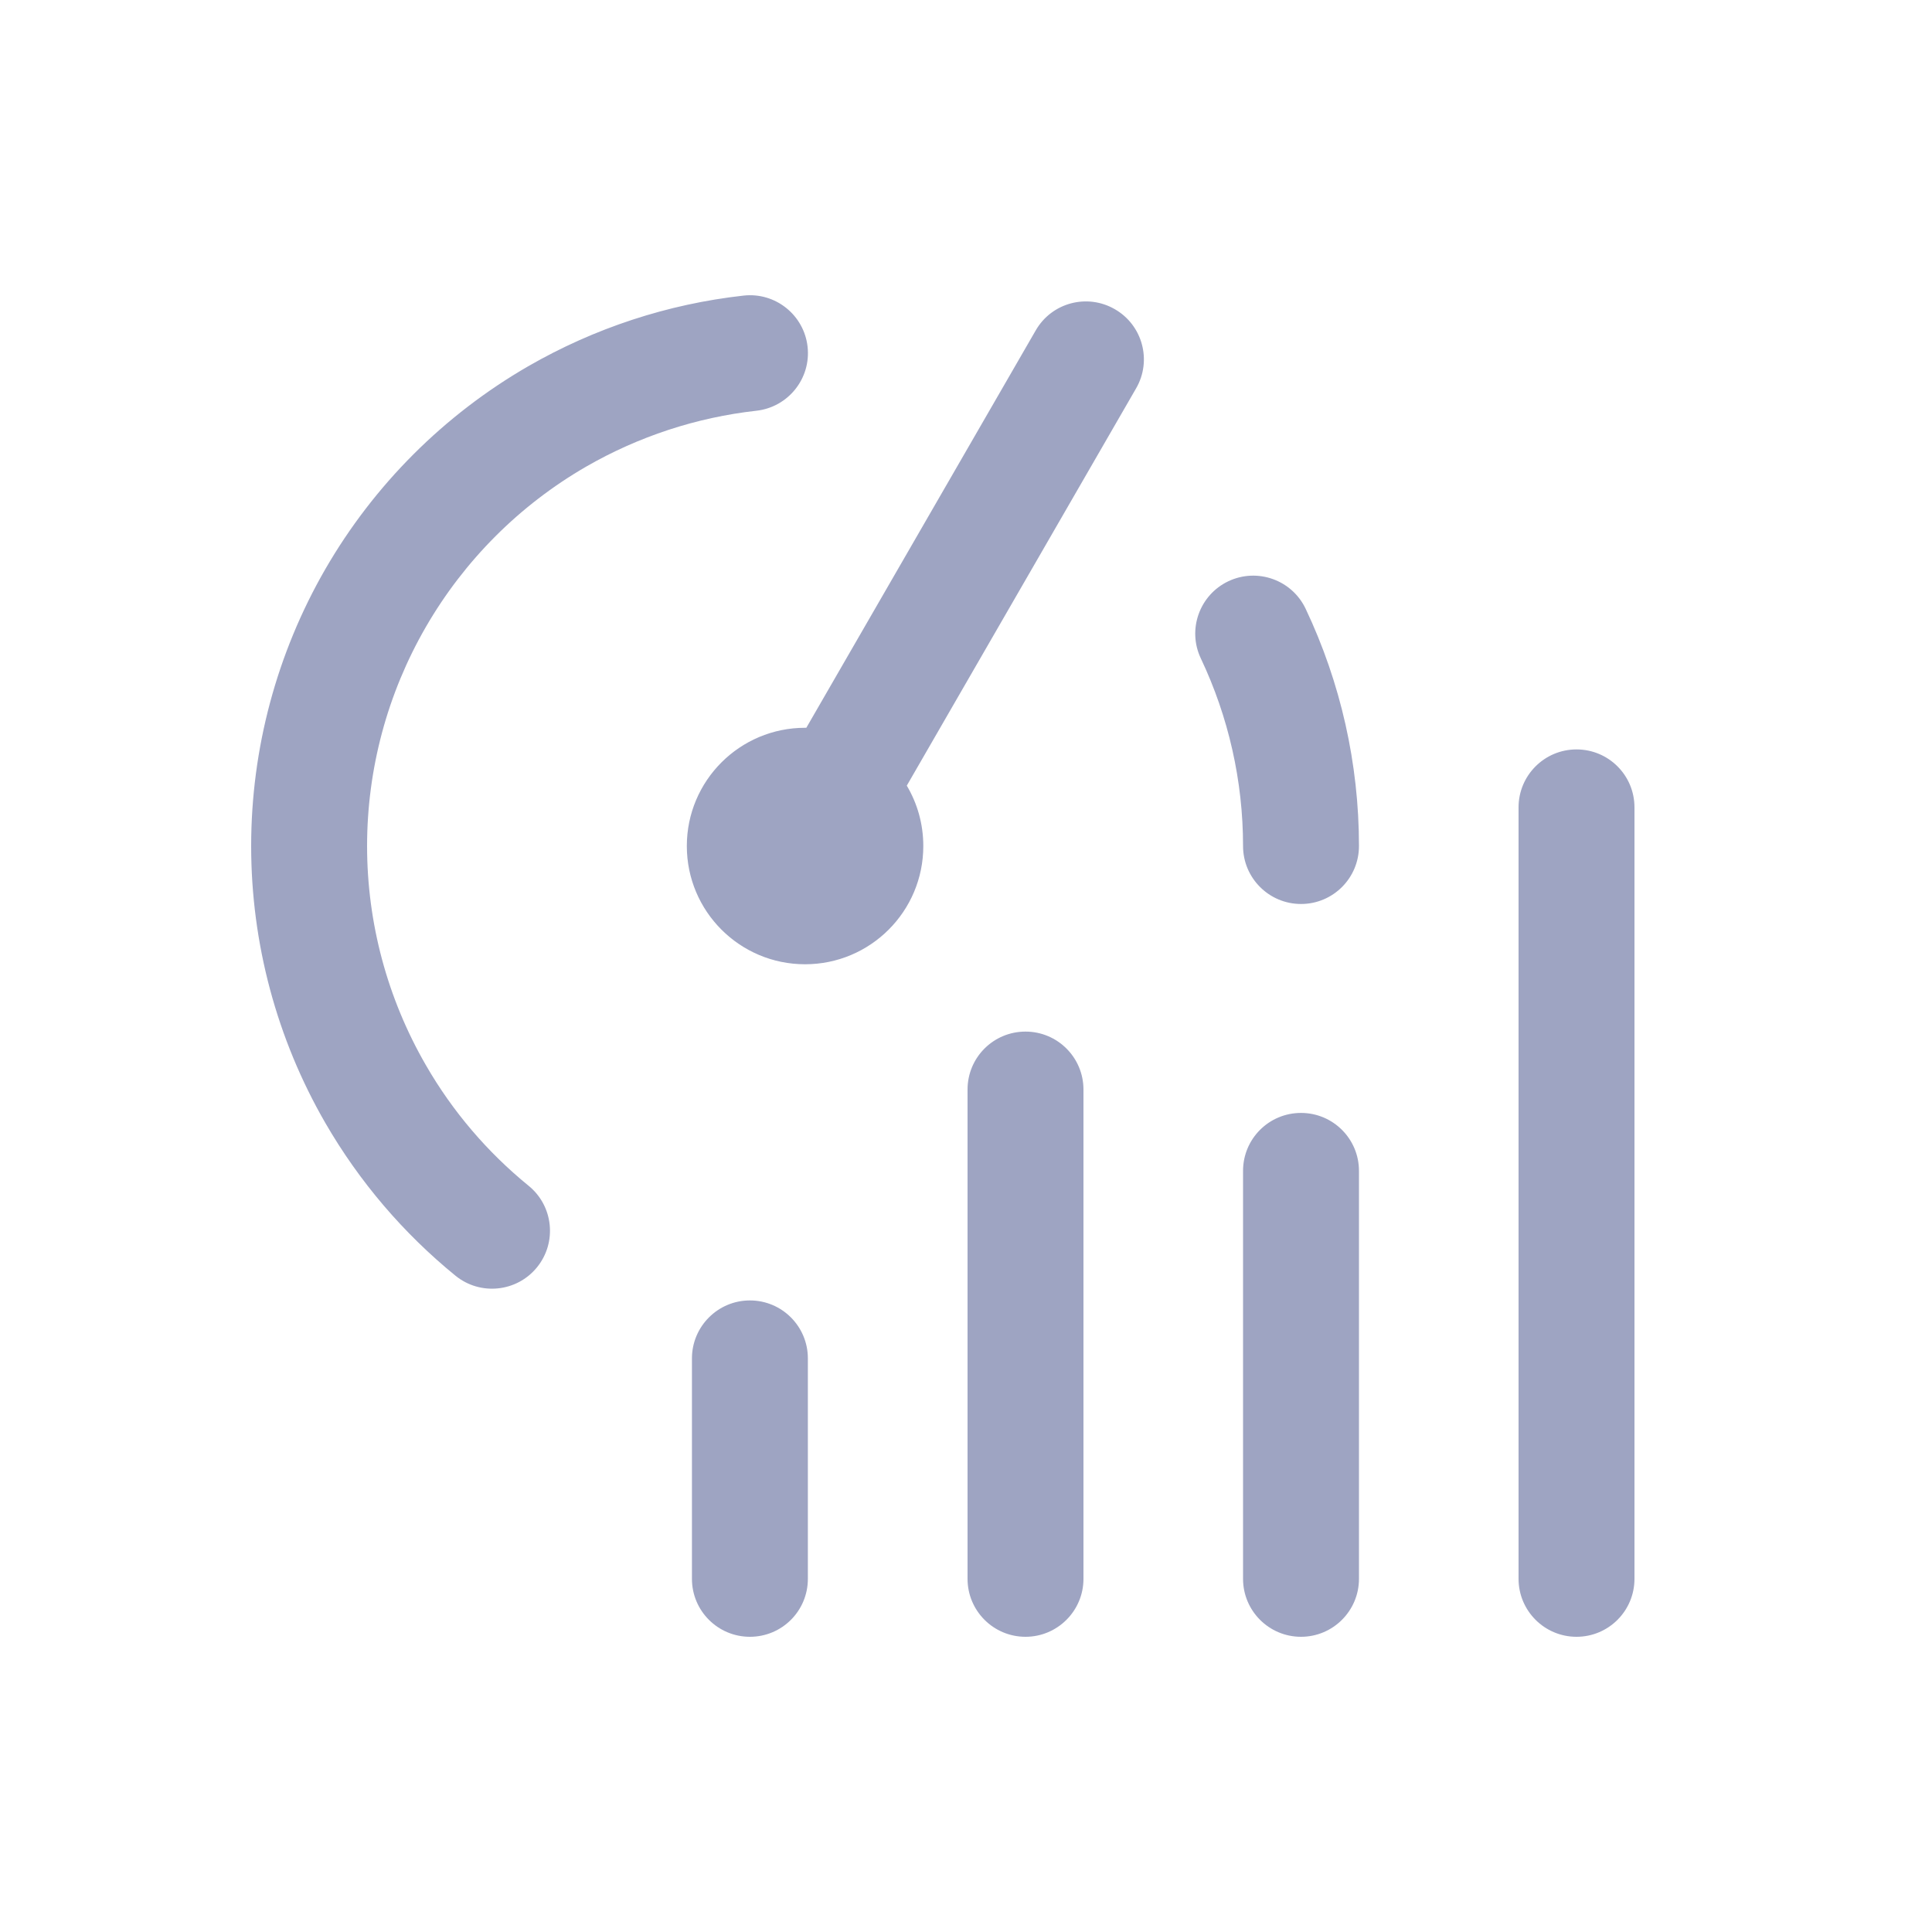
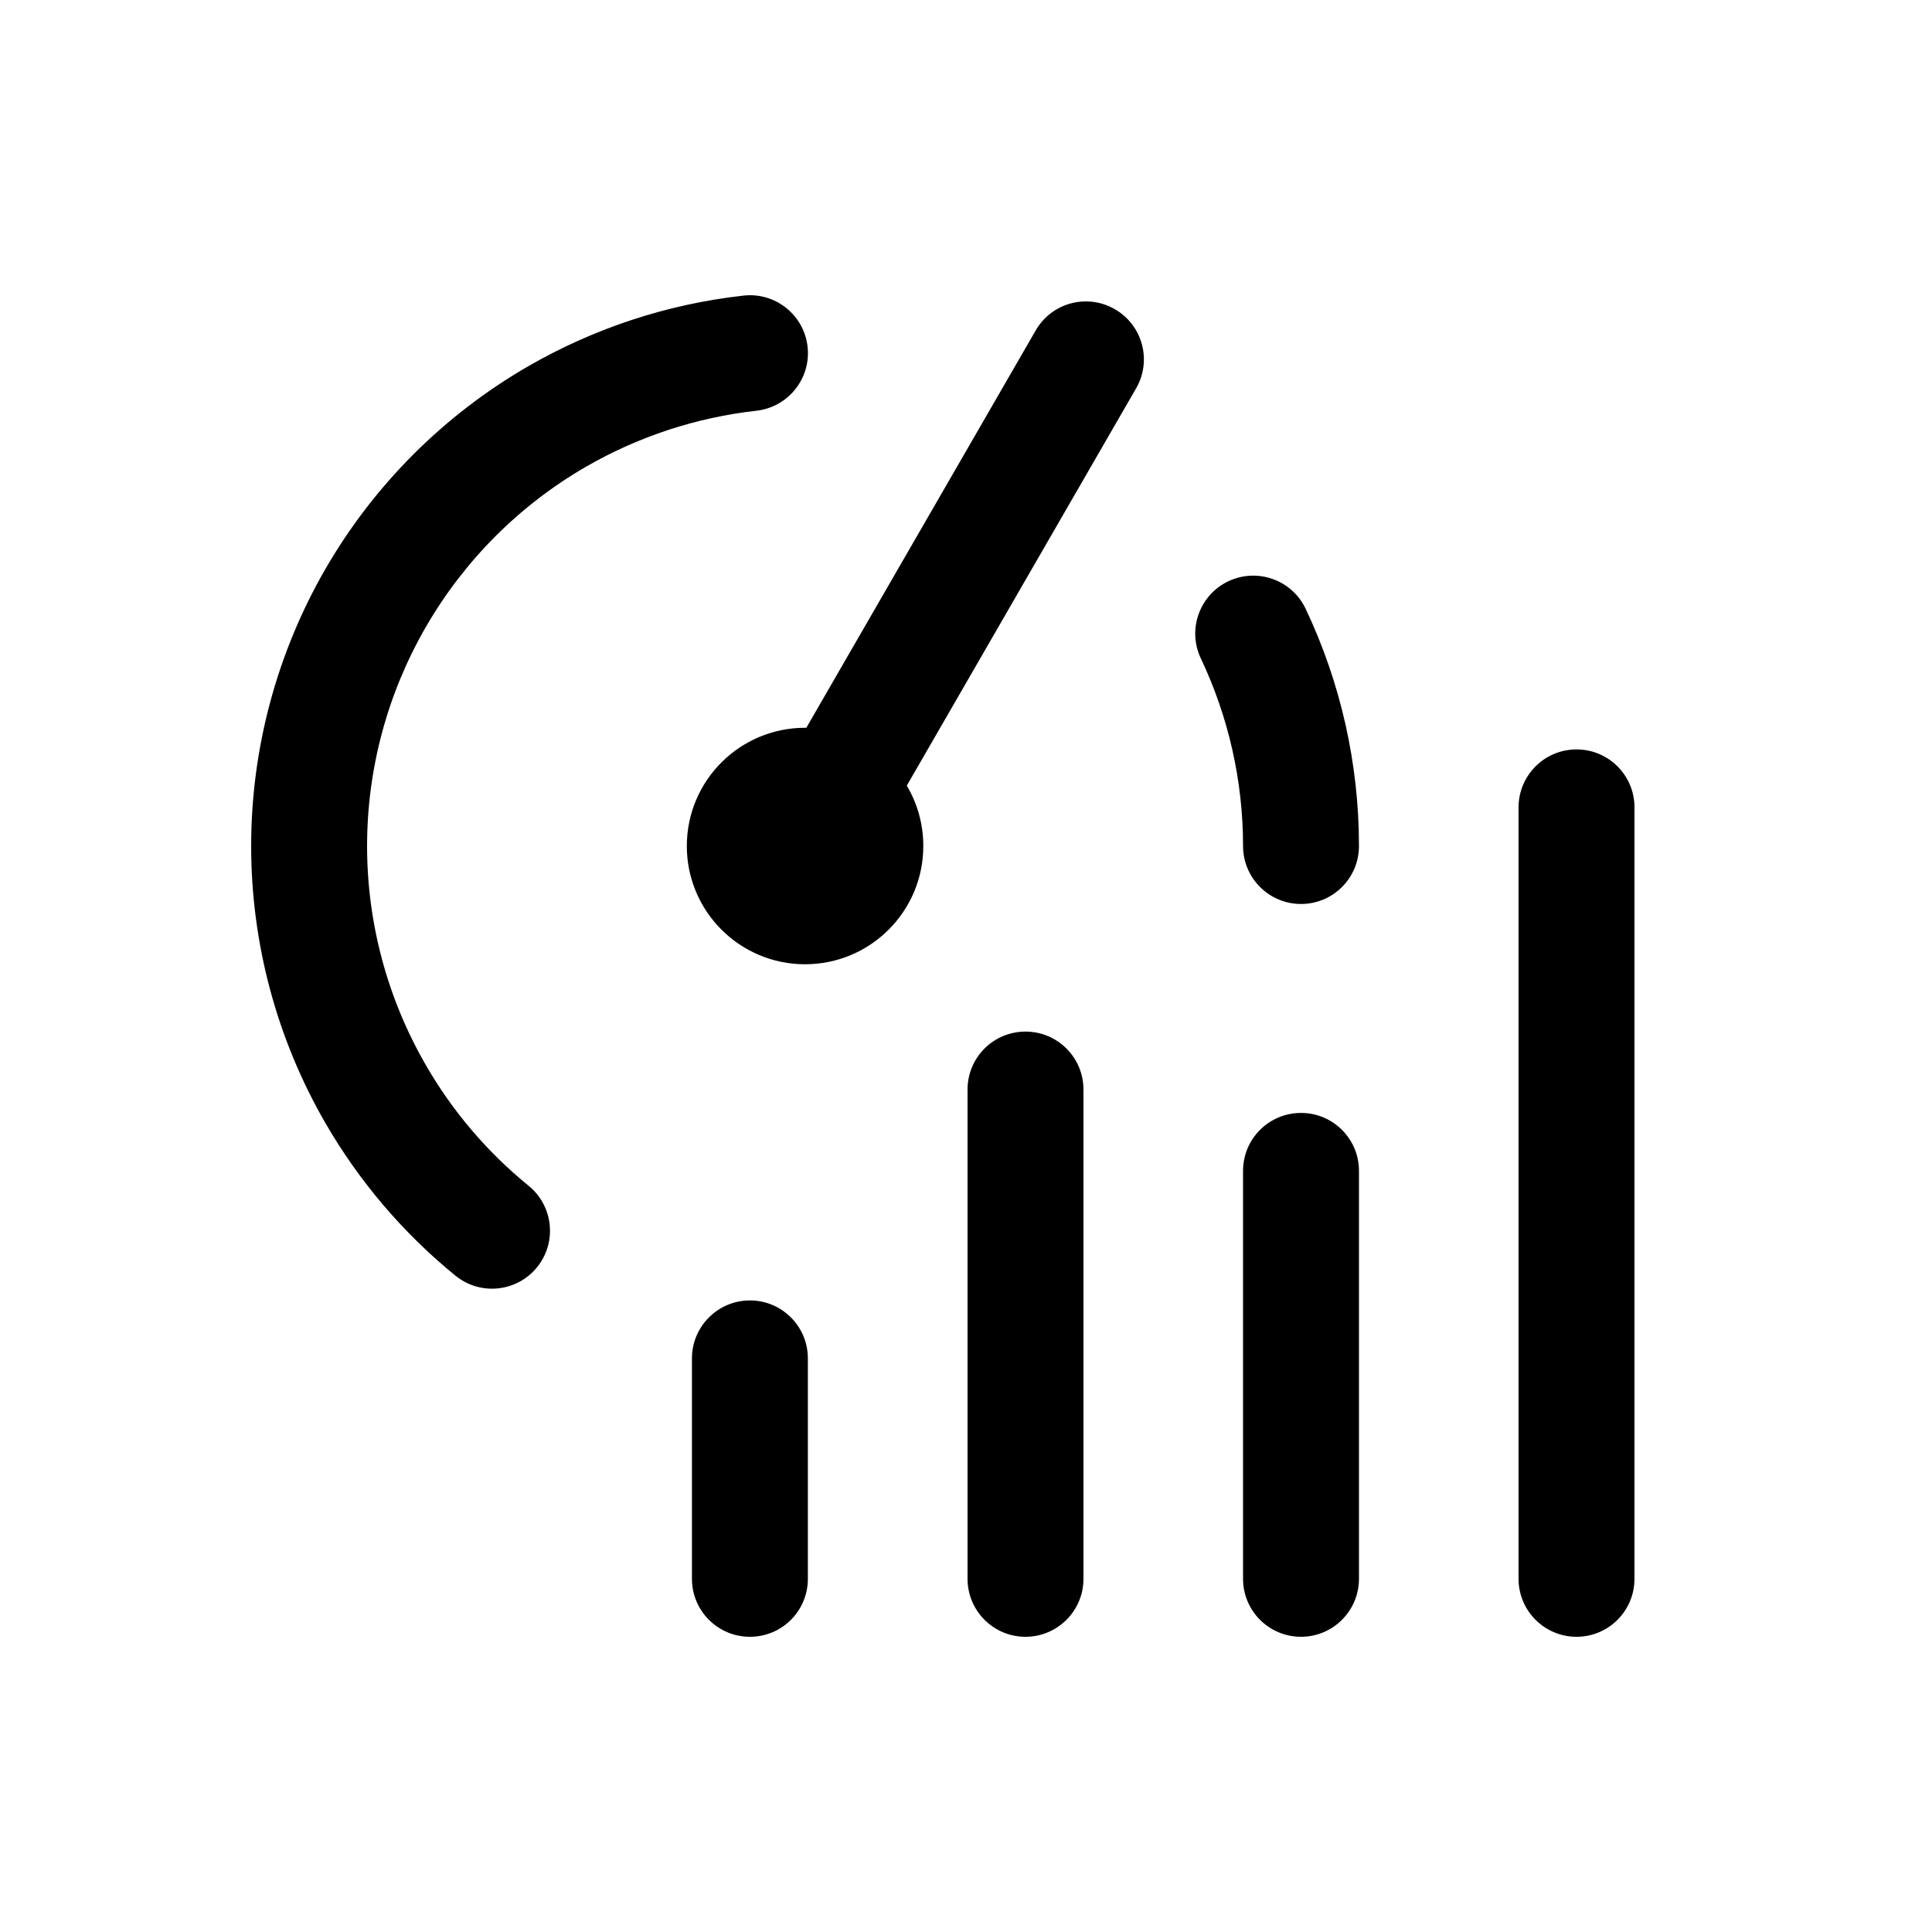
<svg xmlns="http://www.w3.org/2000/svg" width="20" height="20" viewBox="0 0 20 20" fill="none">
-   <path fill-rule="evenodd" clip-rule="evenodd" d="M8.36 3.589C8.397 3.918 8.159 4.215 7.83 4.252C7.211 4.321 6.61 4.518 6.067 4.831C5.378 5.229 4.806 5.802 4.408 6.491C4.01 7.18 3.8 7.962 3.8 8.758C3.8 9.554 4.01 10.336 4.408 11.025C4.684 11.505 5.046 11.928 5.472 12.275C5.729 12.484 5.768 12.862 5.559 13.119C5.35 13.376 4.972 13.415 4.715 13.206C4.176 12.767 3.719 12.232 3.368 11.625C2.865 10.754 2.6 9.765 2.6 8.758C2.6 7.752 2.865 6.763 3.368 5.891C3.872 5.019 4.595 4.296 5.467 3.792C6.154 3.396 6.913 3.147 7.697 3.06C8.026 3.023 8.323 3.26 8.36 3.589ZM12.716 6.017C13.016 5.875 13.374 6.003 13.516 6.302C13.879 7.068 14.068 7.907 14.068 8.758C14.068 9.089 13.8 9.358 13.468 9.358C13.137 9.358 12.868 9.089 12.868 8.758C12.868 8.085 12.718 7.422 12.431 6.816C12.289 6.517 12.417 6.159 12.716 6.017ZM11.541 3.201C11.828 3.366 11.927 3.733 11.761 4.02L9.387 8.133C9.496 8.316 9.558 8.53 9.558 8.758C9.558 9.434 9.01 9.982 8.334 9.982C7.658 9.982 7.11 9.434 7.11 8.758C7.11 8.082 7.658 7.534 8.334 7.534C8.339 7.534 8.343 7.534 8.347 7.534L10.722 3.42C10.887 3.133 11.254 3.035 11.541 3.201ZM7.763 13.462C8.095 13.462 8.363 13.731 8.363 14.062L8.363 16.344C8.363 16.676 8.095 16.944 7.763 16.944C7.432 16.944 7.163 16.676 7.163 16.344V14.062C7.163 13.731 7.432 13.462 7.763 13.462ZM11.216 11.279C11.216 10.947 10.947 10.679 10.616 10.679C10.284 10.679 10.016 10.947 10.016 11.279V16.344C10.016 16.675 10.284 16.944 10.616 16.944C10.947 16.944 11.216 16.675 11.216 16.344V11.279ZM13.468 11.521C13.799 11.521 14.068 11.789 14.068 12.121V16.344C14.068 16.675 13.799 16.944 13.468 16.944C13.136 16.944 12.868 16.675 12.868 16.344L12.868 12.121C12.868 11.789 13.136 11.521 13.468 11.521ZM16.92 8.358C16.92 8.026 16.652 7.758 16.32 7.758C15.989 7.758 15.72 8.026 15.72 8.358L15.72 16.344C15.72 16.675 15.989 16.944 16.32 16.944C16.652 16.944 16.92 16.675 16.92 16.344V8.358Z" fill="#9EA4C2" />
+   <path fill-rule="evenodd" clip-rule="evenodd" d="M8.36 3.589C8.397 3.918 8.159 4.215 7.83 4.252C7.211 4.321 6.61 4.518 6.067 4.831C5.378 5.229 4.806 5.802 4.408 6.491C4.01 7.18 3.8 7.962 3.8 8.758C3.8 9.554 4.01 10.336 4.408 11.025C4.684 11.505 5.046 11.928 5.472 12.275C5.729 12.484 5.768 12.862 5.559 13.119C5.35 13.376 4.972 13.415 4.715 13.206C4.176 12.767 3.719 12.232 3.368 11.625C2.865 10.754 2.6 9.765 2.6 8.758C2.6 7.752 2.865 6.763 3.368 5.891C3.872 5.019 4.595 4.296 5.467 3.792C6.154 3.396 6.913 3.147 7.697 3.06C8.026 3.023 8.323 3.26 8.36 3.589ZM12.716 6.017C13.016 5.875 13.374 6.003 13.516 6.302C13.879 7.068 14.068 7.907 14.068 8.758C14.068 9.089 13.8 9.358 13.468 9.358C13.137 9.358 12.868 9.089 12.868 8.758C12.868 8.085 12.718 7.422 12.431 6.816C12.289 6.517 12.417 6.159 12.716 6.017ZM11.541 3.201C11.828 3.366 11.927 3.733 11.761 4.02L9.387 8.133C9.496 8.316 9.558 8.53 9.558 8.758C9.558 9.434 9.01 9.982 8.334 9.982C7.658 9.982 7.11 9.434 7.11 8.758C7.11 8.082 7.658 7.534 8.334 7.534C8.339 7.534 8.343 7.534 8.347 7.534L10.722 3.42C10.887 3.133 11.254 3.035 11.541 3.201ZM7.763 13.462C8.095 13.462 8.363 13.731 8.363 14.062L8.363 16.344C8.363 16.676 8.095 16.944 7.763 16.944C7.432 16.944 7.163 16.676 7.163 16.344V14.062C7.163 13.731 7.432 13.462 7.763 13.462ZM11.216 11.279C11.216 10.947 10.947 10.679 10.616 10.679C10.284 10.679 10.016 10.947 10.016 11.279V16.344C10.016 16.675 10.284 16.944 10.616 16.944C10.947 16.944 11.216 16.675 11.216 16.344V11.279ZM13.468 11.521C13.799 11.521 14.068 11.789 14.068 12.121V16.344C14.068 16.675 13.799 16.944 13.468 16.944C13.136 16.944 12.868 16.675 12.868 16.344L12.868 12.121C12.868 11.789 13.136 11.521 13.468 11.521ZM16.92 8.358C16.92 8.026 16.652 7.758 16.32 7.758C15.989 7.758 15.72 8.026 15.72 8.358L15.72 16.344C15.72 16.675 15.989 16.944 16.32 16.944C16.652 16.944 16.92 16.675 16.92 16.344V8.358Z" fill="currentColor" />
</svg>
